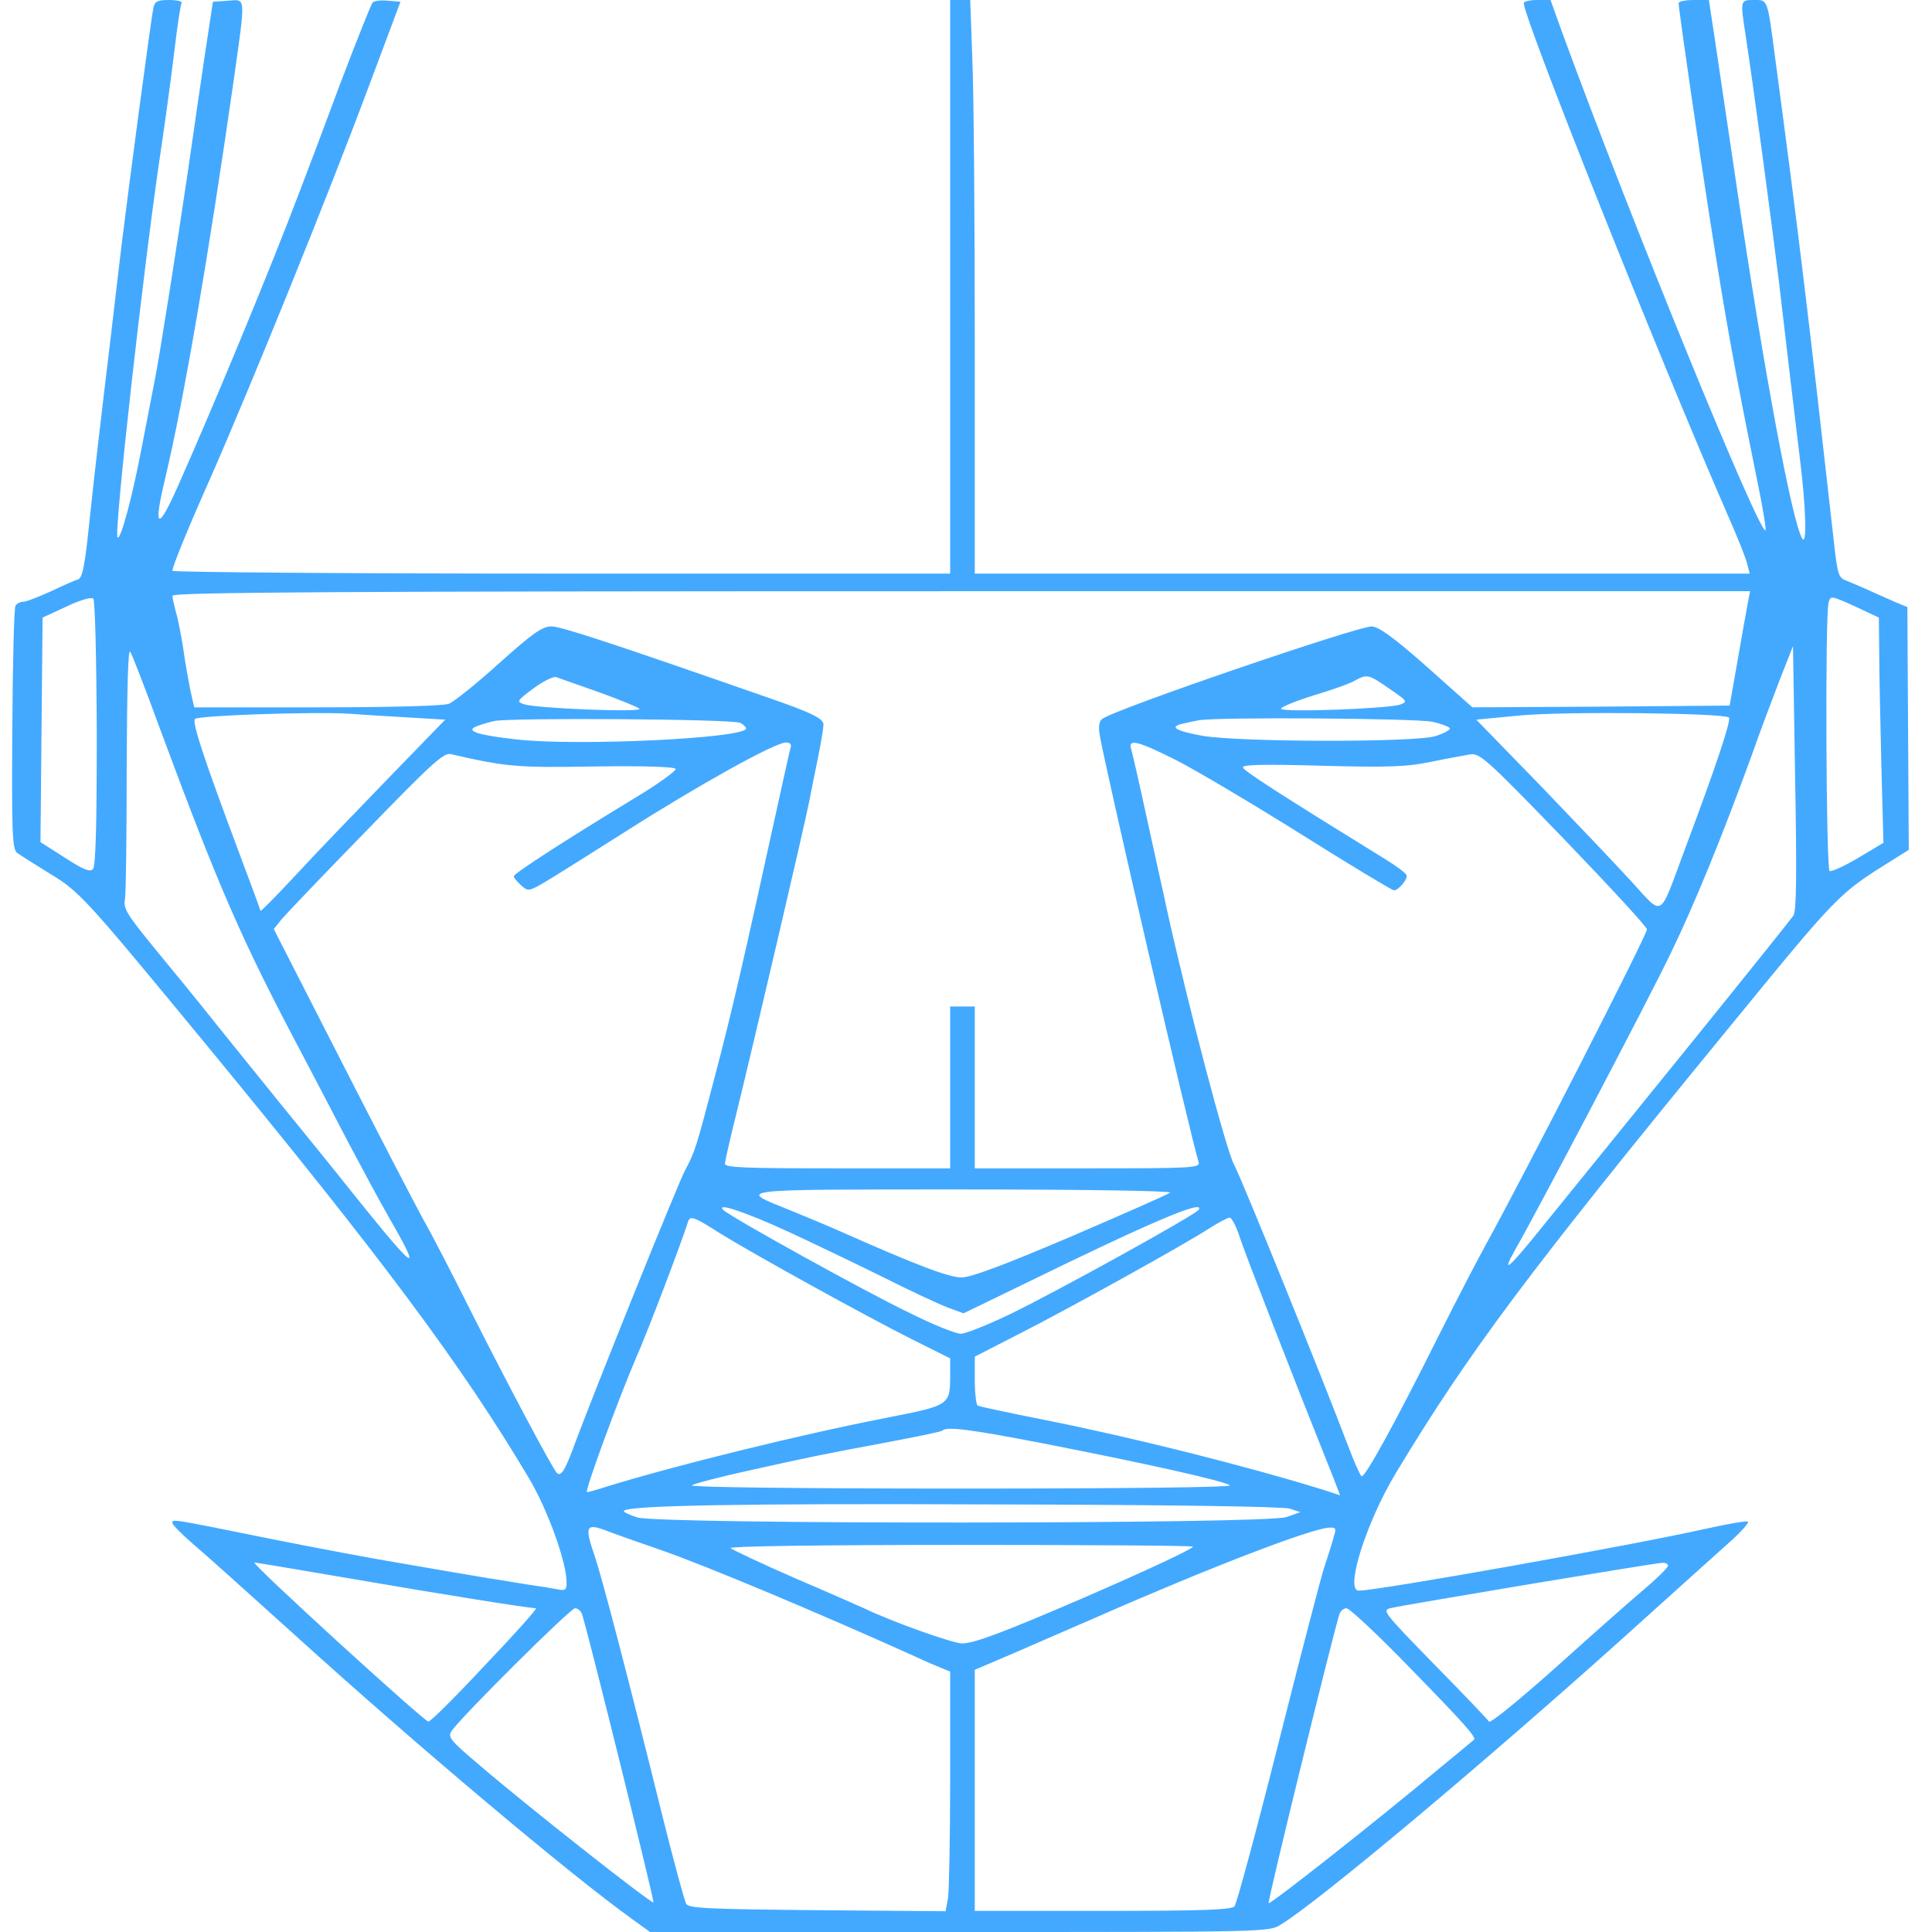
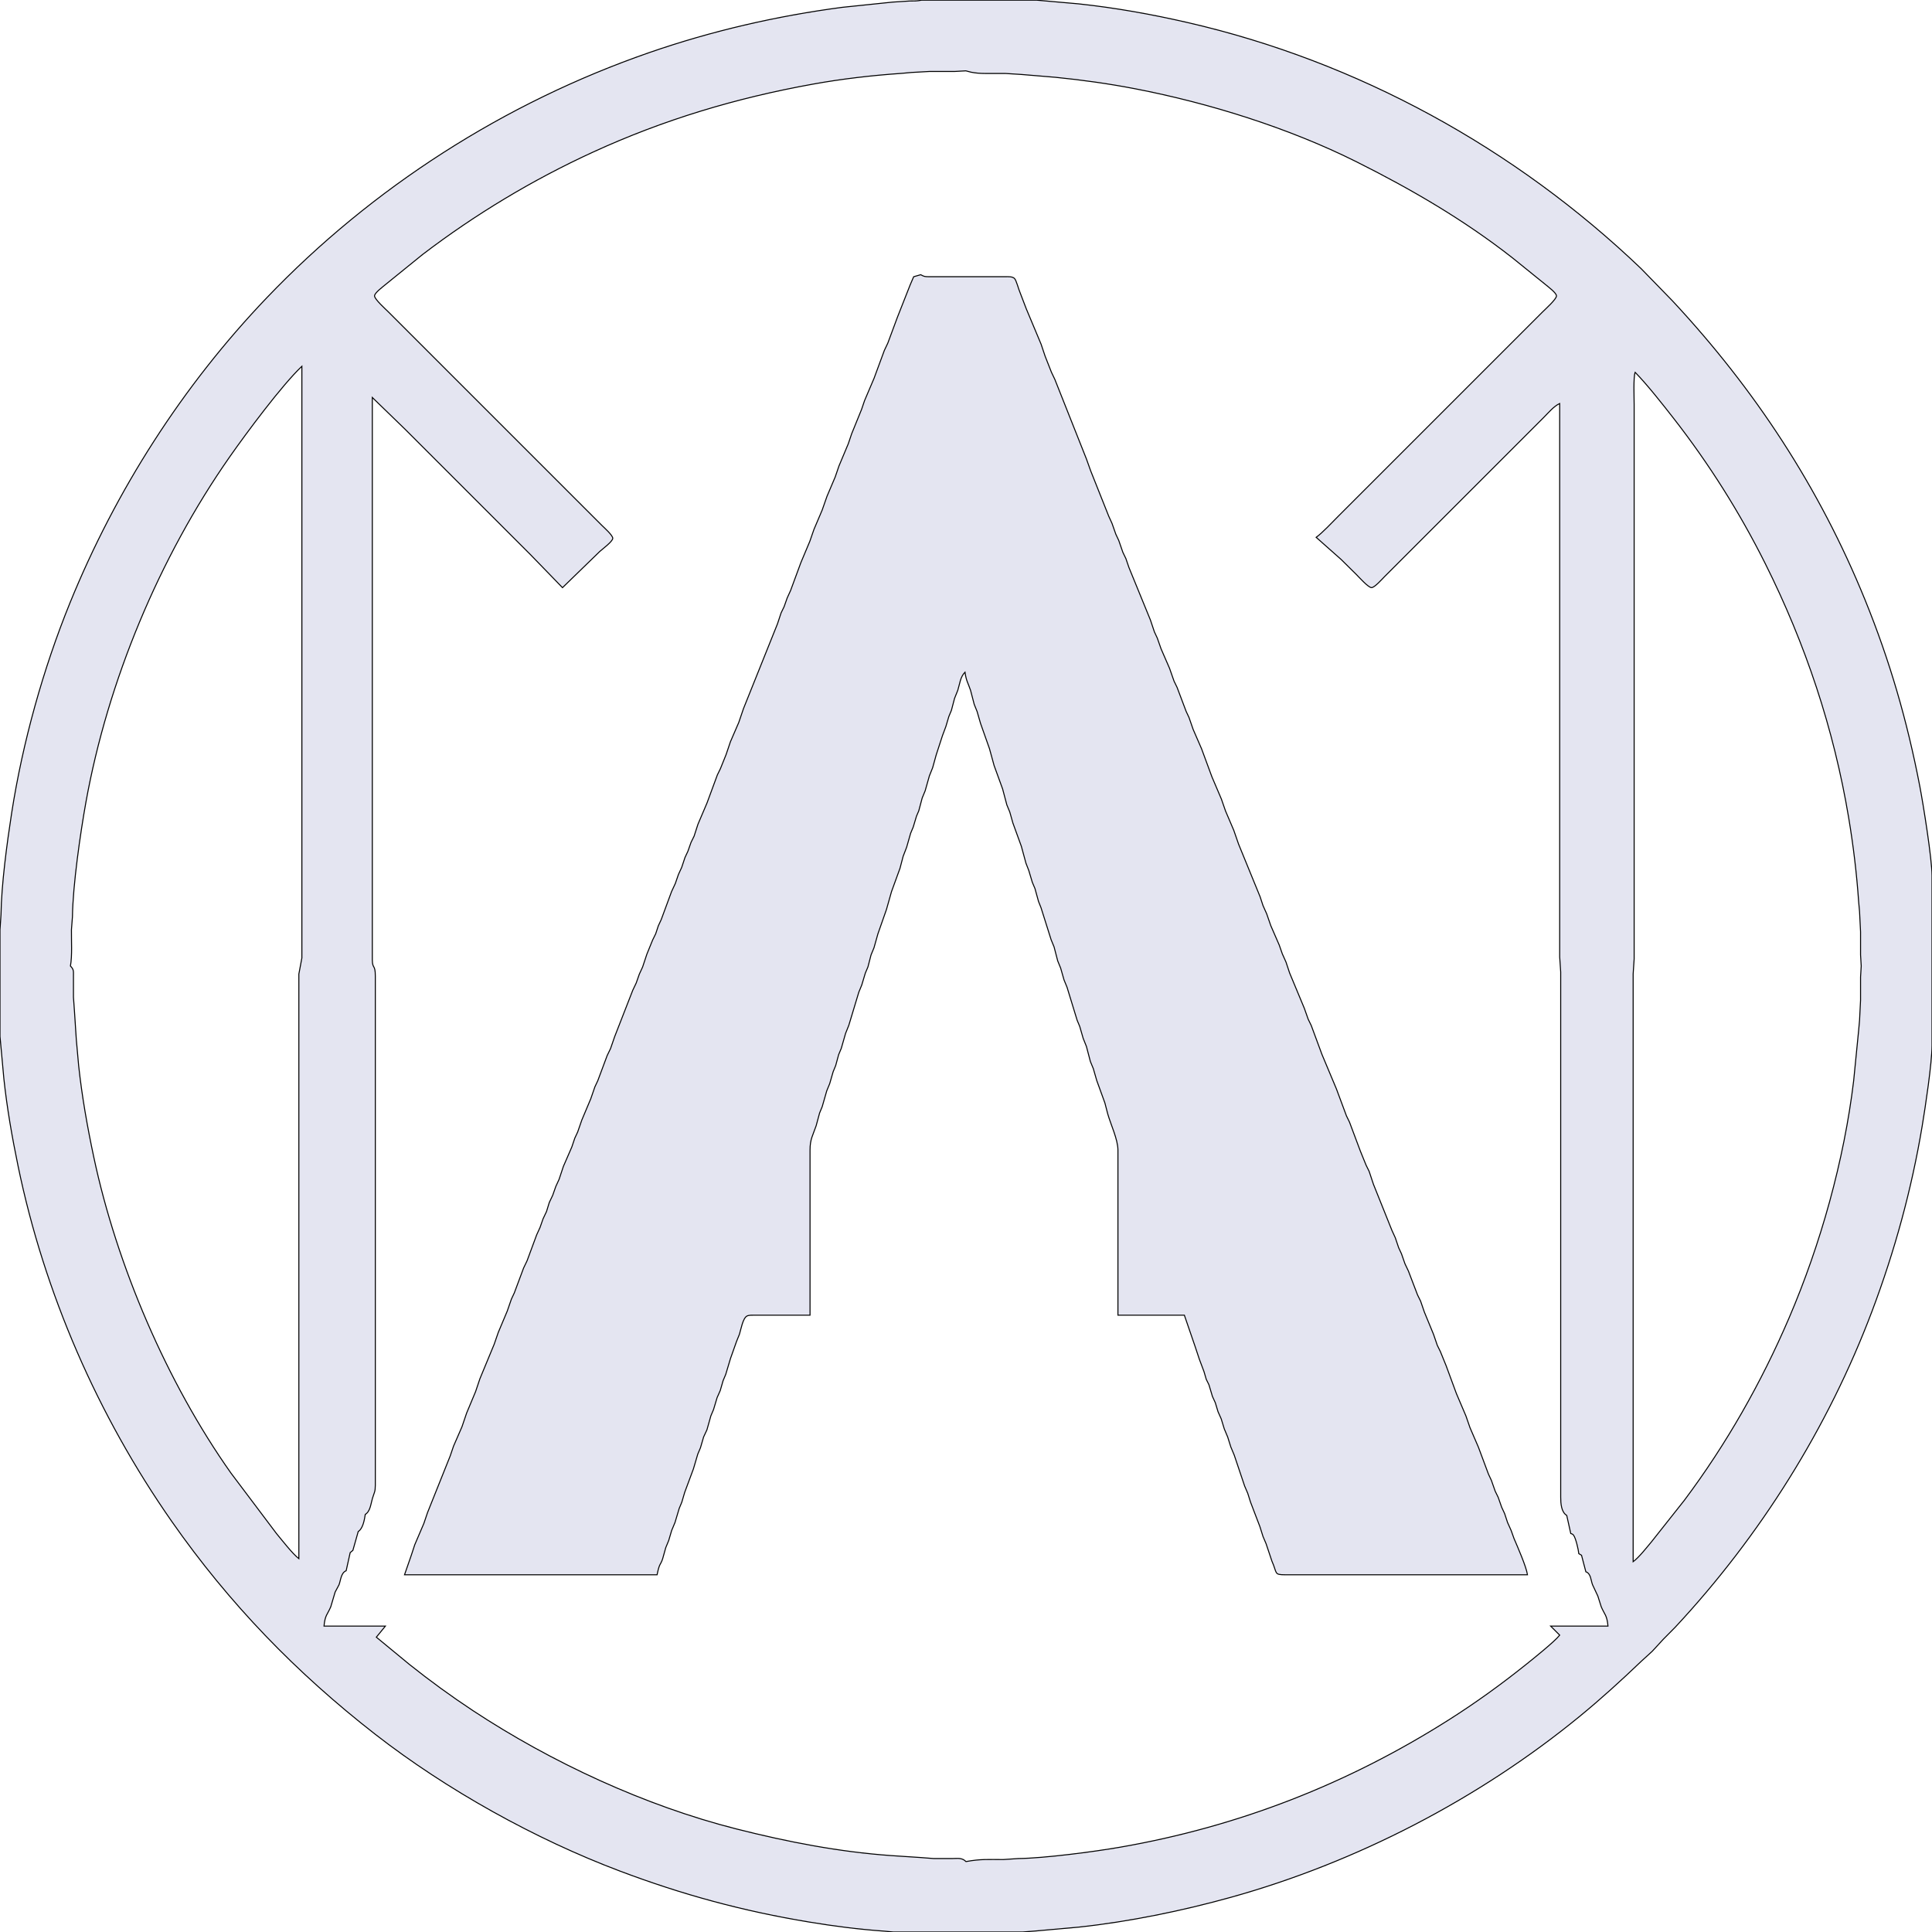
- <svg xmlns="http://www.w3.org/2000/svg" version="1.0" width="549pt" height="549pt" viewBox="0 0 549 549" preserveAspectRatio="xMidYMid meet">
-   <g transform="translate(0,549) scale(0.1,-0.1)" fill="#43a9ff" stroke="none">
-     <path d="M436 5468 c-7 -32 -71 -514 -91 -678 -9 -74 -22 -189 -30 -255 -33 -275 -45 -378 -61 -528 -13 -127 -20 -160 -33 -164 -9 -2 -44 -18 -78 -34 -35 -16 -69 -29 -77 -29 -8 0 -18 -5 -22 -11 -4 -7 -8 -164 -9 -350 -2 -291 0 -341 13 -352 8 -6 49 -32 91 -58 87 -52 102 -69 440 -479 508 -617 733 -919 925 -1242 53 -90 106 -237 106 -295 0 -21 -3 -24 -27 -19 -16 3 -46 8 -68 11 -22 3 -78 13 -125 20 -47 8 -155 26 -240 41 -85 14 -256 46 -380 71 -287 58 -280 57 -280 45 0 -5 26 -31 57 -58 32 -27 159 -141 283 -253 348 -316 790 -688 966 -814 l51 -37 879 0 c866 0 879 0 912 20 109 66 583 464 977 818 143 129 282 254 309 278 27 25 46 47 43 50 -3 3 -56 -6 -119 -20 -209 -47 -932 -176 -987 -176 -40 0 21 194 106 335 207 343 376 569 934 1250 327 400 322 394 475 490 l48 30 -2 345 -2 345 -22 9 c-13 5 -45 20 -73 32 -27 13 -62 27 -76 33 -25 9 -27 15 -38 113 -68 607 -100 877 -166 1368 -23 176 -21 170 -61 170 -39 0 -39 0 -24 -98 21 -134 79 -570 95 -702 25 -214 44 -375 60 -507 17 -136 20 -247 6 -223 -29 50 -108 472 -186 1000 -25 168 -53 356 -62 418 l-17 112 -43 0 c-24 0 -43 -4 -43 -9 0 -18 60 -429 90 -621 47 -298 67 -408 136 -749 14 -68 23 -125 21 -128 -16 -16 -384 885 -578 1415 l-33 92 -38 0 c-21 0 -38 -4 -38 -9 0 -43 382 -1001 578 -1451 28 -63 54 -128 57 -143 l7 -27 -1101 0 -1101 0 0 648 c0 357 -3 724 -7 815 l-6 167 -29 0 -28 0 0 -815 0 -815 -1105 0 c-608 0 -1105 4 -1105 8 0 12 40 111 105 257 117 266 335 803 455 1125 l88 235 -35 3 c-20 2 -39 0 -44 -5 -4 -4 -46 -109 -93 -233 -46 -124 -96 -256 -111 -295 -83 -220 -246 -614 -351 -850 -56 -126 -69 -118 -35 24 53 222 124 635 197 1146 32 229 33 217 -18 213 l-43 -3 -22 -145 c-12 -80 -33 -225 -47 -323 -31 -212 -83 -542 -96 -606 -5 -25 -21 -109 -36 -186 -27 -143 -61 -271 -70 -262 -11 10 75 779 122 1092 14 94 32 226 40 294 8 68 17 128 20 132 3 5 -13 9 -35 9 -34 0 -41 -4 -45 -22z m4530 -1695 c-4 -21 -17 -94 -29 -163 l-22 -125 -365 -3 -366 -2 -129 115 c-95 84 -137 114 -157 115 -42 0 -735 -237 -766 -263 -9 -7 -11 -22 -7 -46 18 -104 258 -1141 281 -1213 5 -17 -15 -18 -315 -18 l-321 0 0 230 0 230 -35 0 -35 0 0 -230 0 -230 -320 0 c-261 0 -320 2 -320 13 0 8 16 76 35 153 40 162 194 820 205 879 4 22 15 76 24 120 9 44 16 87 16 96 0 17 -32 33 -150 74 -453 158 -596 205 -623 205 -26 0 -53 -19 -149 -105 -64 -58 -129 -110 -143 -115 -16 -6 -168 -10 -375 -10 l-348 0 -11 48 c-5 26 -15 79 -20 117 -6 39 -15 86 -21 105 -5 19 -10 41 -10 47 0 10 449 13 2241 13 l2242 0 -7 -37z m-4691 -368 c0 -264 -3 -377 -11 -385 -9 -9 -29 0 -80 33 l-69 44 3 319 3 319 67 31 c40 19 71 28 77 23 5 -6 9 -157 10 -384z m5065 234 c0 -53 3 -197 6 -320 l6 -224 -72 -43 c-39 -23 -76 -40 -81 -37 -10 7 -13 725 -3 762 6 21 6 21 75 -10 l68 -32 1 -96z m-4885 -221 c168 -453 232 -599 398 -913 35 -66 96 -183 136 -260 41 -77 90 -169 111 -205 102 -177 86 -169 -86 45 -70 88 -169 210 -219 271 -49 61 -130 161 -180 223 -49 62 -130 161 -178 219 -76 93 -87 111 -82 136 3 16 5 184 5 375 1 228 4 340 10 329 6 -9 44 -108 85 -220z m4641 -530 c-6 -9 -150 -189 -321 -400 -170 -210 -347 -428 -393 -485 -95 -118 -117 -137 -78 -67 67 117 379 711 443 844 68 140 146 331 233 570 22 63 58 158 78 210 l37 94 6 -374 c5 -273 4 -380 -5 -392z m-3394 635 c58 -21 110 -42 115 -47 10 -11 -297 1 -328 13 -22 7 -20 10 27 45 27 20 56 34 64 32 8 -3 63 -22 122 -43z m2246 10 c51 -35 53 -37 31 -45 -33 -12 -339 -23 -339 -12 0 5 42 22 93 38 51 15 104 34 117 42 35 19 39 18 98 -23z m-2783 -82 l100 -6 -160 -165 c-88 -91 -207 -214 -263 -275 -56 -60 -102 -107 -102 -103 0 3 -29 81 -64 174 -96 257 -131 362 -122 371 10 10 336 21 436 15 41 -3 120 -8 175 -11z m3748 0 c7 -7 -37 -139 -127 -379 -73 -196 -58 -187 -150 -87 -43 47 -160 170 -259 273 l-182 187 125 12 c130 12 579 7 593 -6z m-2810 -15 c9 -4 17 -12 17 -16 0 -28 -482 -51 -654 -31 -108 12 -145 24 -112 37 10 4 32 11 50 15 41 10 676 6 699 -5z m1967 3 c27 -6 50 -15 50 -19 0 -5 -19 -15 -42 -22 -61 -18 -555 -17 -660 1 -78 14 -98 26 -55 35 12 3 31 7 42 9 46 10 617 6 665 -4z m-1824 -76 c-3 -10 -16 -70 -30 -133 -106 -484 -135 -610 -185 -800 -54 -207 -56 -212 -85 -267 -21 -40 -261 -635 -319 -793 -23 -61 -34 -77 -45 -65 -14 15 -148 268 -246 463 -48 96 -108 213 -135 260 -26 48 -132 252 -235 454 l-188 368 20 25 c11 14 119 127 240 251 189 195 223 226 243 221 158 -36 187 -39 409 -35 144 2 227 -1 230 -7 2 -5 -50 -43 -115 -82 -196 -119 -345 -215 -345 -223 0 -4 9 -15 20 -25 20 -18 22 -18 61 4 23 13 129 80 238 149 204 130 423 252 454 252 13 0 17 -5 13 -17z m1098 -34 c55 -28 215 -123 354 -210 140 -88 258 -159 263 -159 13 0 40 32 36 43 -2 6 -30 27 -63 47 -295 182 -399 249 -402 259 -3 8 55 10 225 5 188 -5 242 -3 308 11 44 9 94 18 111 21 28 5 43 -7 267 -239 130 -135 237 -251 237 -258 0 -16 -347 -695 -459 -898 -26 -47 -87 -165 -135 -261 -125 -250 -208 -400 -217 -395 -4 3 -20 38 -35 78 -80 211 -306 768 -327 807 -22 39 -129 445 -191 725 -8 39 -34 153 -56 255 -22 102 -43 193 -46 203 -9 29 23 20 130 -34z m-19 -1228 c-6 -5 -133 -61 -282 -125 -190 -81 -284 -116 -311 -116 -36 0 -130 36 -342 130 -36 16 -101 43 -145 61 -152 61 -171 59 490 59 349 0 595 -4 590 -9z m-1085 -111 c69 -32 188 -89 265 -127 77 -39 161 -78 187 -88 l46 -17 169 82 c364 178 519 244 499 212 -9 -14 -390 -225 -531 -294 -66 -32 -131 -58 -145 -58 -14 0 -79 26 -145 59 -129 62 -513 275 -530 293 -21 22 63 -6 185 -62z m-195 -4 c102 -63 412 -234 543 -300 l112 -56 0 -44 c0 -90 1 -89 -182 -125 -250 -49 -598 -135 -793 -195 -27 -9 -53 -16 -57 -16 -8 0 92 272 141 385 29 65 128 325 146 383 6 18 15 16 90 -32z m1478 -12 c14 -44 156 -409 267 -686 l18 -47 -46 15 c-223 69 -546 150 -793 199 -100 20 -186 38 -191 41 -4 3 -8 35 -8 72 l0 67 125 64 c147 75 468 253 539 299 28 18 55 32 60 32 6 0 19 -25 29 -56z m-567 -584 c288 -56 527 -109 539 -121 5 -5 -278 -9 -765 -9 -460 0 -770 4 -764 9 5 5 83 25 174 45 172 38 181 40 399 81 74 14 137 27 139 30 12 12 81 3 278 -35z m709 -187 l30 -10 -40 -14 c-57 -20 -1777 -21 -1844 -1 -23 7 -41 16 -38 19 16 15 321 21 1052 18 494 -1 822 -6 840 -12z m-1938 -64 c15 -6 85 -31 155 -55 126 -44 448 -179 718 -301 30 -14 65 -29 78 -34 l22 -9 0 -302 c0 -167 -3 -320 -6 -341 l-7 -38 -364 3 c-309 3 -365 5 -373 18 -5 8 -36 123 -69 255 -92 372 -168 664 -190 730 -31 90 -27 98 36 74z m2063 -16 c-4 -16 -17 -57 -29 -93 -11 -36 -70 -263 -131 -505 -61 -242 -116 -445 -122 -452 -8 -10 -92 -13 -374 -13 l-364 0 0 343 0 342 63 27 c34 14 159 69 277 120 328 144 614 254 667 257 19 1 21 -2 13 -26z m-400 -28 c0 -6 -130 -67 -310 -145 -227 -98 -312 -130 -346 -130 -26 0 -198 61 -279 100 -11 5 -99 44 -195 85 -96 42 -179 81 -184 86 -6 5 252 9 652 9 364 0 662 -2 662 -5z m-2392 -91 c248 -43 506 -84 525 -84 5 0 -60 -73 -145 -162 -84 -90 -156 -162 -161 -160 -18 6 -506 451 -494 452 4 0 128 -21 275 -46z m3742 37 c0 -5 -31 -36 -69 -68 -38 -32 -151 -132 -251 -222 -101 -90 -185 -159 -189 -153 -3 5 -73 79 -156 163 -149 153 -149 154 -120 160 38 9 744 127 768 128 9 1 17 -3 17 -8z m-3086 -138 c21 -67 206 -816 203 -819 -5 -5 -362 276 -499 394 -79 67 -86 76 -75 93 30 43 338 349 351 349 8 0 17 -8 20 -17z m2354 -154 c156 -160 189 -197 180 -203 -1 -1 -43 -36 -93 -77 -180 -151 -486 -392 -490 -387 -4 4 179 749 201 821 3 9 12 17 20 17 9 0 91 -77 182 -171z" />
-   </g>
+ <svg xmlns="http://www.w3.org/2000/svg" width="26.667in" height="26.667in" viewBox="0 0 1920 1920">
+   <path id="Selection" fill="#E4E5F1" stroke="black" stroke-width="1" d="M 916.00,0.14            C 916.00,0.14 980.00,0.14 980.00,0.14              980.00,0.14 1030.00,0.14 1030.00,0.14              1030.00,0.14 1072.00,3.84 1072.00,3.84              1108.35,7.72 1144.38,14.17 1180.00,22.35              1349.09,61.16 1505.74,147.23 1631.00,267.04              1631.00,267.04 1662.09,299.00 1662.09,299.00              1744.08,387.01 1808.00,484.47 1853.40,596.00              1878.16,656.84 1895.37,716.56 1907.80,781.00              1911.31,799.19 1919.97,853.39 1920.00,870.00              1920.00,870.00 1920.00,1039.00 1920.00,1039.00              1919.97,1056.64 1913.38,1100.21 1910.25,1119.00              1899.76,1181.94 1882.94,1243.31 1860.42,1303.00              1816.69,1418.93 1749.34,1526.38 1664.91,1617.00              1664.91,1617.00 1653.04,1629.00 1653.04,1629.00              1653.04,1629.00 1642.00,1641.00 1642.00,1641.00              1642.00,1641.00 1631.00,1651.04 1631.00,1651.04              1611.22,1669.96 1591.19,1688.21 1570.00,1705.58              1469.74,1787.75 1347.92,1850.84 1223.00,1885.58              1174.62,1899.03 1121.93,1909.82 1072.00,1915.16              1072.00,1915.16 1028.00,1919.09 1028.00,1919.09              1028.00,1919.09 1016.00,1920.00 1016.00,1920.00              1016.00,1920.00 888.00,1920.00 888.00,1920.00              888.00,1920.00 878.00,1919.09 878.00,1919.09              853.24,1917.36 828.51,1914.14 804.00,1910.08              738.11,1899.17 678.49,1883.00 616.00,1859.42              531.79,1827.66 444.00,1778.81 373.00,1723.58              294.46,1662.47 227.77,1593.64 170.72,1512.00              97.05,1406.59 44.07,1284.98 18.00,1159.00              12.04,1130.21 6.96,1101.24 3.84,1072.00              3.84,1072.00 0.00,1030.00 0.00,1030.00              0.00,1030.00 0.00,924.00 0.00,924.00              0.00,924.00 1.00,909.00 1.00,909.00              1.34,879.52 6.98,837.60 11.58,808.00              22.43,738.06 42.93,664.54 69.60,599.00              115.10,487.22 181.57,383.27 265.04,296.00              370.05,186.21 501.53,102.14 645.00,52.34              707.18,30.77 771.77,15.87 837.00,7.28              837.00,7.28 887.00,2.09 887.00,2.09              887.00,2.09 904.00,1.00 904.00,1.00              908.93,0.95 910.94,1.14 916.00,0.14 Z            M 1308.00,534.00            C 1314.16,529.59 1324.19,518.81 1330.00,513.00              1330.00,513.00 1369.00,474.00 1369.00,474.00              1369.00,474.00 1489.00,354.00 1489.00,354.00              1489.00,354.00 1533.00,310.00 1533.00,310.00              1535.71,307.29 1546.80,297.36 1546.80,294.09              1546.80,291.05 1538.39,284.93 1536.00,282.87              1536.00,282.87 1503.00,256.21 1503.00,256.21              1454.93,218.53 1402.50,188.00 1348.00,160.75              1280.78,127.15 1201.74,102.43 1128.00,88.20              1101.79,83.14 1075.54,79.49 1049.00,76.83              1049.00,76.83 1026.00,74.91 1026.00,74.91              1026.00,74.91 1015.00,74.00 1015.00,74.00              1015.00,74.00 999.00,73.00 999.00,73.00              999.00,73.00 979.00,73.00 979.00,73.00              974.39,72.99 969.62,72.68 965.09,71.75              965.09,71.75 959.83,70.40 959.83,70.40              959.83,70.40 949.00,71.00 949.00,71.00              949.00,71.00 924.00,71.00 924.00,71.00              924.00,71.00 906.00,72.00 906.00,72.00              906.00,72.00 896.00,72.91 896.00,72.91              866.55,74.94 837.10,78.33 808.00,83.58              731.59,97.35 659.66,118.86 589.00,151.31              529.17,178.78 472.35,212.95 420.00,252.88              420.00,252.88 383.00,282.87 383.00,282.87              380.61,284.93 372.20,291.05 372.20,294.09              372.20,297.36 383.29,307.29 386.00,310.00              386.00,310.00 429.00,353.00 429.00,353.00              429.00,353.00 564.00,488.00 564.00,488.00              564.00,488.00 598.00,522.00 598.00,522.00              600.36,524.36 608.96,531.92 608.96,534.96              608.96,538.09 598.58,545.71 596.00,548.08              596.00,548.08 559.00,584.00 559.00,584.00              559.00,584.00 527.00,551.00 527.00,551.00              527.00,551.00 465.00,489.00 465.00,489.00              465.00,489.00 403.00,427.00 403.00,427.00              403.00,427.00 370.00,395.00 370.00,395.00              370.00,395.00 370.00,768.00 370.00,768.00              370.00,768.00 370.00,892.00 370.00,892.00              370.00,892.00 370.00,954.00 370.00,954.00              370.15,963.33 372.98,957.96 373.00,970.00              373.00,970.00 373.00,1236.00 373.00,1236.00              373.00,1236.00 373.00,1437.00 373.00,1437.00              373.00,1437.00 373.00,1476.00 373.00,1476.00              372.96,1482.73 372.01,1482.89 370.15,1489.01              368.53,1494.34 368.07,1501.96 363.00,1505.00              362.19,1510.25 360.69,1519.18 356.00,1522.00              356.00,1522.00 350.70,1540.71 350.70,1540.71              350.70,1540.71 348.00,1543.00 348.00,1543.00              348.00,1543.00 344.00,1561.00 344.00,1561.00              338.88,1562.99 338.66,1570.26 336.93,1574.91              336.93,1574.91 333.05,1582.18 333.05,1582.18              333.05,1582.18 328.70,1596.83 328.70,1596.83              325.40,1604.63 323.00,1604.94 322.00,1616.00              322.00,1616.00 383.00,1616.00 383.00,1616.00              383.00,1616.00 374.00,1627.00 374.00,1627.00              374.00,1627.00 407.00,1654.20 407.00,1654.20              427.26,1670.35 448.37,1685.73 470.00,1700.00              548.04,1751.45 641.20,1794.64 732.00,1817.63              782.53,1830.42 833.95,1840.45 886.00,1844.09              886.00,1844.09 915.00,1846.00 915.00,1846.00              915.00,1846.00 928.00,1847.00 928.00,1847.00              928.00,1847.00 946.00,1847.00 946.00,1847.00              951.58,1847.00 955.79,1845.85 960.00,1850.00              975.02,1847.30 982.14,1848.02 997.00,1848.00              997.00,1848.00 1012.00,1847.00 1012.00,1847.00              1037.73,1846.70 1086.92,1840.28 1113.00,1835.75              1230.55,1815.35 1339.29,1772.93 1440.00,1709.05              1466.29,1692.38 1491.69,1674.05 1516.00,1654.60              1523.42,1648.67 1545.04,1631.36 1550.00,1625.00              1550.00,1625.00 1541.00,1616.00 1541.00,1616.00              1541.00,1616.00 1598.00,1616.00 1598.00,1616.00              1597.00,1604.94 1594.60,1604.63 1591.30,1596.83              1591.30,1596.83 1587.89,1586.09 1587.89,1586.09              1587.89,1586.09 1582.65,1574.91 1582.65,1574.91              1580.87,1570.29 1581.11,1563.85 1576.00,1562.00              1576.00,1562.00 1571.70,1545.59 1571.70,1545.59              1571.70,1545.59 1569.00,1544.00 1569.00,1544.00              1568.66,1540.18 1565.99,1528.40 1563.73,1525.59              1562.73,1524.36 1562.27,1524.49 1561.00,1524.00              1561.00,1524.00 1557.00,1506.00 1557.00,1506.00              1551.51,1502.71 1551.01,1493.88 1551.00,1488.00              1551.00,1488.00 1551.00,1440.00 1551.00,1440.00              1551.00,1440.00 1551.00,1238.00 1551.00,1238.00              1551.00,1238.00 1551.00,1057.00 1551.00,1057.00              1551.00,1057.00 1551.00,966.00 1551.00,966.00              1551.00,966.00 1550.00,951.00 1550.00,951.00              1550.00,951.00 1550.00,401.00 1550.00,401.00              1543.93,403.87 1538.77,410.23 1534.00,415.00              1534.00,415.00 1506.00,443.00 1506.00,443.00              1506.00,443.00 1411.00,538.00 1411.00,538.00              1411.00,538.00 1376.00,573.00 1376.00,573.00              1373.61,575.39 1366.10,583.96 1363.00,583.96              1359.82,583.96 1350.60,573.60 1348.00,571.00              1348.00,571.00 1333.00,556.17 1333.00,556.17              1333.00,556.17 1308.00,534.00 1308.00,534.00 Z            M 915.00,273.00            C 918.36,274.88 919.15,274.93 923.00,275.00              923.00,275.00 999.00,275.00 999.00,275.00              1001.79,275.00 1006.07,274.63 1008.19,276.74              1010.10,278.64 1012.24,287.53 1013.71,290.72              1013.71,290.72 1019.90,306.91 1019.90,306.91              1019.90,306.91 1030.00,331.00 1030.00,331.00              1030.00,331.00 1034.64,342.09 1034.64,342.09              1034.64,342.09 1038.60,353.91 1038.60,353.91              1038.60,353.91 1044.90,369.91 1044.90,369.91              1044.90,369.91 1048.29,377.04 1048.29,377.04              1048.29,377.04 1079.67,456.09 1079.67,456.09              1079.67,456.09 1083.90,467.91 1083.90,467.91              1083.90,467.91 1101.85,512.99 1101.85,512.99              1101.85,512.99 1105.12,520.17 1105.12,520.17              1105.12,520.17 1108.90,530.91 1108.90,530.91              1108.90,530.91 1111.80,537.09 1111.80,537.09              1111.80,537.09 1115.90,548.91 1115.90,548.91              1115.90,548.91 1118.89,555.09 1118.89,555.09              1118.89,555.09 1121.90,563.91 1121.90,563.91              1121.90,563.91 1143.28,616.17 1143.28,616.17              1143.28,616.17 1147.23,627.96 1147.23,627.96              1147.23,627.96 1150.12,634.17 1150.12,634.17              1150.12,634.17 1153.90,644.91 1153.90,644.91              1153.90,644.91 1162.28,664.17 1162.28,664.17              1162.28,664.17 1166.75,676.91 1166.75,676.91              1166.75,676.91 1169.76,683.09 1169.76,683.09              1169.76,683.09 1178.75,706.91 1178.75,706.91              1178.75,706.91 1181.64,713.09 1181.64,713.09              1181.64,713.09 1185.75,724.91 1185.75,724.91              1185.75,724.91 1194.12,744.17 1194.12,744.17              1194.12,744.17 1204.37,771.96 1204.37,771.96              1204.37,771.96 1213.80,794.09 1213.80,794.09              1213.80,794.09 1217.90,805.91 1217.90,805.91              1217.90,805.91 1226.12,825.17 1226.12,825.17              1226.12,825.17 1230.89,838.91 1230.89,838.91              1230.89,838.91 1252.27,891.17 1252.27,891.17              1252.27,891.17 1255.18,899.99 1255.18,899.99              1255.18,899.99 1258.80,908.09 1258.80,908.09              1258.80,908.09 1262.90,919.91 1262.90,919.91              1262.90,919.91 1271.28,939.17 1271.28,939.17              1271.28,939.17 1274.37,947.96 1274.37,947.96              1274.37,947.96 1277.99,956.04 1277.99,956.04              1277.99,956.04 1281.60,966.91 1281.60,966.91              1281.60,966.91 1296.28,1002.17 1296.28,1002.17              1296.28,1002.17 1300.09,1012.96 1300.09,1012.96              1300.09,1012.96 1303.12,1019.17 1303.12,1019.17              1303.12,1019.17 1313.75,1047.91 1313.75,1047.91              1313.75,1047.91 1328.12,1082.17 1328.12,1082.17              1328.12,1082.17 1338.09,1108.96 1338.09,1108.96              1338.09,1108.96 1341.12,1115.17 1341.12,1115.17              1341.12,1115.17 1351.90,1143.91 1351.90,1143.91              1351.90,1143.91 1357.59,1157.91 1357.59,1157.91              1357.59,1157.91 1360.64,1164.09 1360.64,1164.09              1360.64,1164.09 1364.90,1176.91 1364.90,1176.91              1364.90,1176.91 1383.37,1222.96 1383.37,1222.96              1383.37,1222.96 1386.64,1230.09 1386.64,1230.09              1386.64,1230.09 1389.95,1239.91 1389.95,1239.91              1389.95,1239.91 1392.80,1246.09 1392.80,1246.09              1392.80,1246.09 1396.25,1255.96 1396.25,1255.96              1396.25,1255.96 1399.64,1263.09 1399.64,1263.09              1399.64,1263.09 1408.75,1286.91 1408.75,1286.91              1408.75,1286.91 1411.79,1293.09 1411.79,1293.09              1411.79,1293.09 1415.53,1303.96 1415.53,1303.96              1415.53,1303.96 1424.64,1326.09 1424.64,1326.09              1424.64,1326.09 1428.37,1336.96 1428.37,1336.96              1428.37,1336.96 1431.42,1343.17 1431.42,1343.17              1431.42,1343.17 1437.12,1357.17 1437.12,1357.17              1437.12,1357.17 1447.37,1384.96 1447.37,1384.96              1447.37,1384.96 1456.80,1407.09 1456.80,1407.09              1456.80,1407.09 1460.90,1418.91 1460.90,1418.91              1460.90,1418.91 1469.22,1438.17 1469.22,1438.17              1469.22,1438.17 1479.21,1464.96 1479.21,1464.96              1479.21,1464.96 1482.12,1471.17 1482.12,1471.17              1482.12,1471.17 1485.90,1481.91 1485.90,1481.91              1485.90,1481.91 1488.91,1488.09 1488.91,1488.09              1488.91,1488.09 1492.37,1497.96 1492.37,1497.96              1492.37,1497.96 1495.27,1504.17 1495.27,1504.17              1495.27,1504.17 1498.18,1512.99 1498.18,1512.99              1498.18,1512.99 1501.80,1521.09 1501.80,1521.09              1501.80,1521.09 1504.59,1528.91 1504.59,1528.91              1508.23,1537.45 1516.71,1556.65 1518.00,1565.00              1518.00,1565.00 1277.00,1565.00 1277.00,1565.00              1265.86,1564.98 1269.41,1563.49 1264.01,1551.42              1264.01,1551.42 1258.20,1534.09 1258.20,1534.09              1258.20,1534.09 1255.17,1526.96 1255.17,1526.96              1255.17,1526.96 1252.05,1517.09 1252.05,1517.09              1252.05,1517.09 1247.42,1505.00 1247.42,1505.00              1247.42,1505.00 1242.78,1492.83 1242.78,1492.83              1242.78,1492.83 1239.98,1484.01 1239.98,1484.01              1239.98,1484.01 1236.91,1476.83 1236.91,1476.83              1236.91,1476.83 1226.55,1446.04 1226.55,1446.04              1226.55,1446.04 1223.17,1437.96 1223.17,1437.96              1223.17,1437.96 1220.06,1428.09 1220.06,1428.09              1220.06,1428.09 1216.67,1419.99 1216.67,1419.99              1216.67,1419.99 1213.62,1410.04 1213.62,1410.04              1213.62,1410.04 1210.45,1402.91 1210.45,1402.91              1210.45,1402.91 1207.77,1394.04 1207.77,1394.04              1207.77,1394.04 1204.93,1387.83 1204.93,1387.83              1204.93,1387.83 1201.40,1376.09 1201.40,1376.09              1201.40,1376.09 1198.79,1370.83 1198.79,1370.83              1198.79,1370.83 1196.48,1363.00 1196.48,1363.00              1196.48,1363.00 1191.91,1350.83 1191.91,1350.83              1191.91,1350.83 1187.70,1338.17 1187.70,1338.17              1187.70,1338.17 1177.00,1307.00 1177.00,1307.00              1177.00,1307.00 1111.00,1307.00 1111.00,1307.00              1111.00,1307.00 1111.00,1143.00 1111.00,1143.00              1110.98,1132.34 1103.87,1117.65 1100.86,1107.00              1100.86,1107.00 1098.02,1096.09 1098.02,1096.09              1098.02,1096.09 1089.94,1073.83 1089.94,1073.83              1089.94,1073.83 1086.54,1062.04 1086.54,1062.04              1086.54,1062.04 1083.60,1054.91 1083.60,1054.91              1083.60,1054.91 1079.69,1040.01 1079.69,1040.01              1079.69,1040.01 1076.45,1031.91 1076.45,1031.91              1076.45,1031.91 1073.03,1020.09 1073.03,1020.09              1073.03,1020.09 1070.45,1013.91 1070.45,1013.91              1070.45,1013.91 1060.38,981.04 1060.38,981.04              1060.38,981.04 1057.45,973.91 1057.45,973.91              1057.45,973.91 1054.06,962.09 1054.06,962.09              1054.06,962.09 1051.15,954.96 1051.15,954.96              1051.15,954.96 1047.53,941.04 1047.53,941.04              1047.53,941.04 1044.60,933.91 1044.60,933.91              1044.60,933.91 1034.54,902.04 1034.54,902.04              1034.54,902.04 1032.06,895.83 1032.06,895.83              1032.06,895.83 1028.54,883.04 1028.54,883.04              1028.54,883.04 1025.91,876.83 1025.91,876.83              1025.91,876.83 1022.38,865.04 1022.38,865.04              1022.38,865.04 1019.60,857.91 1019.60,857.91              1019.60,857.91 1015.02,841.09 1015.02,841.09              1015.02,841.09 1006.60,817.91 1006.60,817.91              1006.60,817.91 1003.53,807.04 1003.53,807.04              1003.53,807.04 1000.60,799.91 1000.60,799.91              1000.60,799.91 996.38,784.04 996.38,784.04              996.38,784.04 987.94,760.83 987.94,760.83              987.94,760.83 983.33,744.04 983.33,744.04              983.33,744.04 974.45,718.91 974.45,718.91              974.45,718.91 971.03,707.09 971.03,707.09              971.03,707.09 968.16,699.96 968.16,699.96              968.16,699.96 964.53,686.04 964.53,686.04              962.02,678.60 960.24,676.79 959.00,668.00              954.27,672.76 953.82,679.72 951.85,685.96              951.85,685.96 948.62,694.04 948.62,694.04              948.62,694.04 945.50,705.91 945.50,705.91              945.50,705.91 942.94,712.09 942.94,712.09              942.94,712.09 940.00,721.99 940.00,721.99              940.00,721.99 936.62,731.04 936.62,731.04              936.62,731.04 930.39,750.17 930.39,750.17              930.39,750.17 926.85,762.96 926.85,762.96              926.85,762.96 923.62,771.04 923.62,771.04              923.62,771.04 919.40,785.91 919.40,785.91              919.40,785.91 916.46,793.04 916.46,793.04              916.46,793.04 913.05,805.83 913.05,805.83              913.05,805.83 910.80,811.09 910.80,811.09              910.80,811.09 907.55,821.91 907.55,821.91              907.55,821.91 904.97,828.09 904.97,828.09              904.97,828.09 901.00,841.99 901.00,841.99              901.00,841.99 897.52,851.04 897.52,851.04              897.52,851.04 894.40,862.91 894.40,862.91              894.40,862.91 885.97,886.09 885.97,886.09              885.97,886.09 880.95,903.83 880.95,903.83              880.95,903.83 872.46,928.04 872.46,928.04              872.46,928.04 868.55,941.91 868.55,941.91              868.55,941.91 865.62,949.04 865.62,949.04              865.62,949.04 862.55,960.91 862.55,960.91              862.55,960.91 859.94,967.09 859.94,967.09              859.94,967.09 856.40,978.91 856.40,978.91              856.40,978.91 853.47,986.04 853.47,986.04              853.47,986.04 843.55,1018.91 843.55,1018.91              843.55,1018.91 840.31,1027.01 840.31,1027.01              840.31,1027.01 836.06,1041.83 836.06,1041.83              836.06,1041.83 833.46,1048.04 833.46,1048.04              833.46,1048.04 830.50,1058.91 830.50,1058.91              830.50,1058.91 827.97,1065.09 827.97,1065.09              827.97,1065.09 824.55,1076.91 824.55,1076.91              824.55,1076.91 821.62,1084.04 821.62,1084.04              821.62,1084.04 817.09,1099.83 817.09,1099.83              817.09,1099.83 814.52,1106.04 814.52,1106.04              814.52,1106.04 811.06,1118.83 811.06,1118.83              807.73,1128.49 805.02,1132.04 805.00,1143.00              805.00,1143.00 805.00,1307.00 805.00,1307.00              805.00,1307.00 750.00,1307.00 750.00,1307.00              747.74,1307.00 744.36,1306.83 742.34,1307.85              738.20,1309.95 736.26,1321.50 734.85,1325.96              734.85,1325.96 731.97,1333.09 731.97,1333.09              731.97,1333.09 725.94,1350.09 725.94,1350.09              725.94,1350.09 721.23,1365.83 721.23,1365.83              721.23,1365.83 718.62,1372.04 718.62,1372.04              718.62,1372.04 715.76,1381.91 715.76,1381.91              715.76,1381.91 712.62,1389.04 712.62,1389.04              712.62,1389.04 709.09,1400.83 709.09,1400.83              709.09,1400.83 706.46,1407.04 706.46,1407.04              706.46,1407.04 702.55,1420.91 702.55,1420.91              702.55,1420.91 699.24,1428.04 699.24,1428.04              699.24,1428.04 696.09,1438.83 696.09,1438.83              696.09,1438.83 693.46,1445.04 693.46,1445.04              693.46,1445.04 689.09,1459.83 689.09,1459.83              689.09,1459.83 680.46,1483.04 680.46,1483.04              680.46,1483.04 677.55,1492.91 677.55,1492.91              677.55,1492.91 674.97,1499.09 674.97,1499.09              674.97,1499.09 670.83,1512.96 670.83,1512.96              670.83,1512.96 667.46,1521.04 667.46,1521.04              667.46,1521.04 664.55,1530.91 664.55,1530.91              664.55,1530.91 661.62,1538.04 661.62,1538.04              661.62,1538.04 658.56,1548.99 658.56,1548.99              656.39,1555.83 655.49,1552.60 653.00,1565.00              653.00,1565.00 402.00,1565.00 402.00,1565.00              402.00,1565.00 408.62,1545.96 408.62,1545.96              408.62,1545.96 412.20,1535.09 412.20,1535.09              412.20,1535.09 421.25,1513.91 421.25,1513.91              421.25,1513.91 424.88,1503.17 424.88,1503.17              424.88,1503.17 447.40,1446.91 447.40,1446.91              447.40,1446.91 450.72,1437.17 450.72,1437.17              450.72,1437.17 459.10,1417.91 459.10,1417.91              459.10,1417.91 463.77,1404.17 463.77,1404.17              463.77,1404.17 472.63,1382.96 472.63,1382.96              472.63,1382.96 476.93,1370.17 476.93,1370.17              476.93,1370.17 491.11,1335.91 491.11,1335.91              491.11,1335.91 495.20,1324.09 495.20,1324.09              495.20,1324.09 504.11,1302.91 504.11,1302.91              504.11,1302.91 508.20,1291.09 508.20,1291.09              508.20,1291.09 511.10,1284.91 511.10,1284.91              511.10,1284.91 520.36,1260.09 520.36,1260.09              520.36,1260.09 523.79,1252.96 523.79,1252.96              523.79,1252.96 533.36,1227.09 533.36,1227.09              533.36,1227.09 536.63,1219.96 536.63,1219.96              536.63,1219.96 539.72,1211.17 539.72,1211.17              539.72,1211.17 543.12,1203.99 543.12,1203.99              543.12,1203.99 545.87,1195.04 545.87,1195.04              545.87,1195.04 549.25,1187.91 549.25,1187.91              549.25,1187.91 552.36,1179.09 552.36,1179.09              552.36,1179.09 555.63,1171.96 555.63,1171.96              555.63,1171.96 559.88,1159.17 559.88,1159.17              559.88,1159.17 568.25,1139.91 568.25,1139.91              568.25,1139.91 571.23,1131.09 571.23,1131.09              571.23,1131.09 574.10,1124.91 574.10,1124.91              574.10,1124.91 578.20,1113.09 578.20,1113.09              578.20,1113.09 587.11,1091.91 587.11,1091.91              587.11,1091.91 591.20,1080.09 591.20,1080.09              591.20,1080.09 594.10,1073.91 594.10,1073.91              594.10,1073.91 603.36,1049.09 603.36,1049.09              603.36,1049.09 606.79,1041.96 606.79,1041.96              606.79,1041.96 610.86,1030.17 610.86,1030.17              610.86,1030.17 628.86,984.04 628.86,984.04              628.86,984.04 632.25,976.91 632.25,976.91              632.25,976.91 635.36,968.09 635.36,968.09              635.36,968.09 638.63,960.96 638.63,960.96              638.63,960.96 642.88,948.17 642.88,948.17              642.88,948.17 648.58,934.17 648.58,934.17              648.58,934.17 651.63,927.96 651.63,927.96              651.63,927.96 654.23,920.09 654.23,920.09              654.23,920.09 657.10,913.91 657.10,913.91              657.10,913.91 667.37,886.09 667.37,886.09              667.37,886.09 671.13,877.99 671.13,877.99              671.13,877.99 674.20,869.09 674.20,869.09              674.20,869.09 677.47,861.96 677.47,861.96              677.47,861.96 680.73,852.17 680.73,852.17              680.73,852.17 683.63,845.96 683.63,845.96              683.63,845.96 686.73,837.17 686.73,837.17              686.73,837.17 689.79,830.96 689.79,830.96              689.79,830.96 693.60,819.17 693.60,819.17              693.60,819.17 702.63,797.96 702.63,797.96              702.63,797.96 712.88,770.17 712.88,770.17              712.88,770.17 715.91,763.96 715.91,763.96              715.91,763.96 721.55,749.96 721.55,749.96              721.55,749.96 725.88,737.17 725.88,737.17              725.88,737.17 734.20,717.91 734.20,717.91              734.20,717.91 738.88,704.17 738.88,704.17              738.88,704.17 772.65,619.96 772.65,619.96              772.65,619.96 776.24,609.09 776.24,609.09              776.24,609.09 779.25,602.91 779.25,602.91              779.25,602.91 782.36,594.09 782.36,594.09              782.36,594.09 785.63,586.96 785.63,586.96              785.63,586.96 795.88,559.17 795.88,559.17              795.88,559.17 804.79,537.96 804.79,537.96              804.79,537.96 808.88,526.17 808.88,526.17              808.88,526.17 817.06,506.91 817.06,506.91              817.06,506.91 821.88,493.17 821.88,493.17              821.88,493.17 830.05,473.91 830.05,473.91              830.05,473.91 833.72,463.17 833.72,463.17              833.72,463.17 843.05,440.91 843.05,440.91              843.05,440.91 846.36,431.09 846.36,431.09              846.36,431.09 856.20,406.91 856.20,406.91              856.20,406.91 859.20,398.09 859.20,398.09              859.20,398.09 868.62,375.96 868.62,375.96              868.62,375.96 878.88,348.17 878.88,348.17              878.88,348.17 882.29,340.99 882.29,340.99              882.29,340.99 891.88,315.17 891.88,315.17              891.88,315.17 904.52,283.09 904.52,283.09              904.52,283.09 908.00,275.00 908.00,275.00              908.00,275.00 915.00,273.00 915.00,273.00 Z            M 300.00,364.00            C 280.08,382.85 244.88,430.28 228.28,454.00              158.41,553.83 107.07,676.98 85.42,797.00              79.81,828.14 72.36,880.07 72.00,911.00              72.00,911.00 71.00,924.00 71.00,924.00              70.87,935.00 71.87,949.56 70.00,960.00              73.52,963.56 72.99,965.25 73.00,970.00              73.00,970.00 73.00,991.00 73.00,991.00              73.00,991.00 74.00,1005.00 74.00,1005.00              74.00,1005.00 75.83,1033.00 75.83,1033.00              75.83,1033.00 78.16,1059.00 78.16,1059.00              81.44,1089.56 86.82,1119.95 93.21,1150.00              116.10,1257.70 166.01,1374.17 229.58,1464.00              229.58,1464.00 274.75,1524.00 274.75,1524.00              280.38,1530.76 290.61,1544.02 297.00,1549.00              297.00,1549.00 297.00,1162.00 297.00,1162.00              297.00,1162.00 297.00,1033.00 297.00,1033.00              297.00,1033.00 297.00,968.00 297.00,968.00              297.00,968.00 300.00,952.00 300.00,952.00              300.00,952.00 300.00,364.00 300.00,364.00 Z            M 1625.00,370.00            C 1623.12,374.73 1624.00,395.55 1624.00,402.00              1624.00,402.00 1624.00,473.00 1624.00,473.00              1624.00,473.00 1624.00,718.00 1624.00,718.00              1624.00,718.00 1624.00,874.00 1624.00,874.00              1624.00,874.00 1624.00,953.00 1624.00,953.00              1624.00,953.00 1623.00,968.00 1623.00,968.00              1623.00,968.00 1623.00,1552.00 1623.00,1552.00              1628.85,1547.72 1636.50,1537.85 1641.41,1532.00              1641.41,1532.00 1673.87,1491.00 1673.87,1491.00              1715.70,1435.14 1750.35,1374.08 1777.85,1310.00              1809.26,1236.83 1832.69,1153.13 1842.15,1074.00              1842.15,1074.00 1847.09,1024.00 1847.09,1024.00              1847.09,1024.00 1848.00,1014.00 1848.00,1014.00              1848.00,1014.00 1849.00,994.00 1849.00,994.00              1849.00,994.00 1849.00,971.00 1849.00,971.00              1849.00,971.00 1849.66,960.00 1849.66,960.00              1849.66,960.00 1849.00,949.00 1849.00,949.00              1849.00,949.00 1849.00,926.00 1849.00,926.00              1849.00,926.00 1848.00,906.00 1848.00,906.00              1848.00,906.00 1847.09,896.00 1847.09,896.00              1845.17,868.15 1841.84,840.57 1837.25,813.00              1822.48,724.39 1794.39,640.29 1754.25,560.00              1728.83,509.16 1698.36,460.84 1663.42,416.00              1652.67,402.20 1636.96,382.22 1625.00,370.00 Z" />
</svg>
